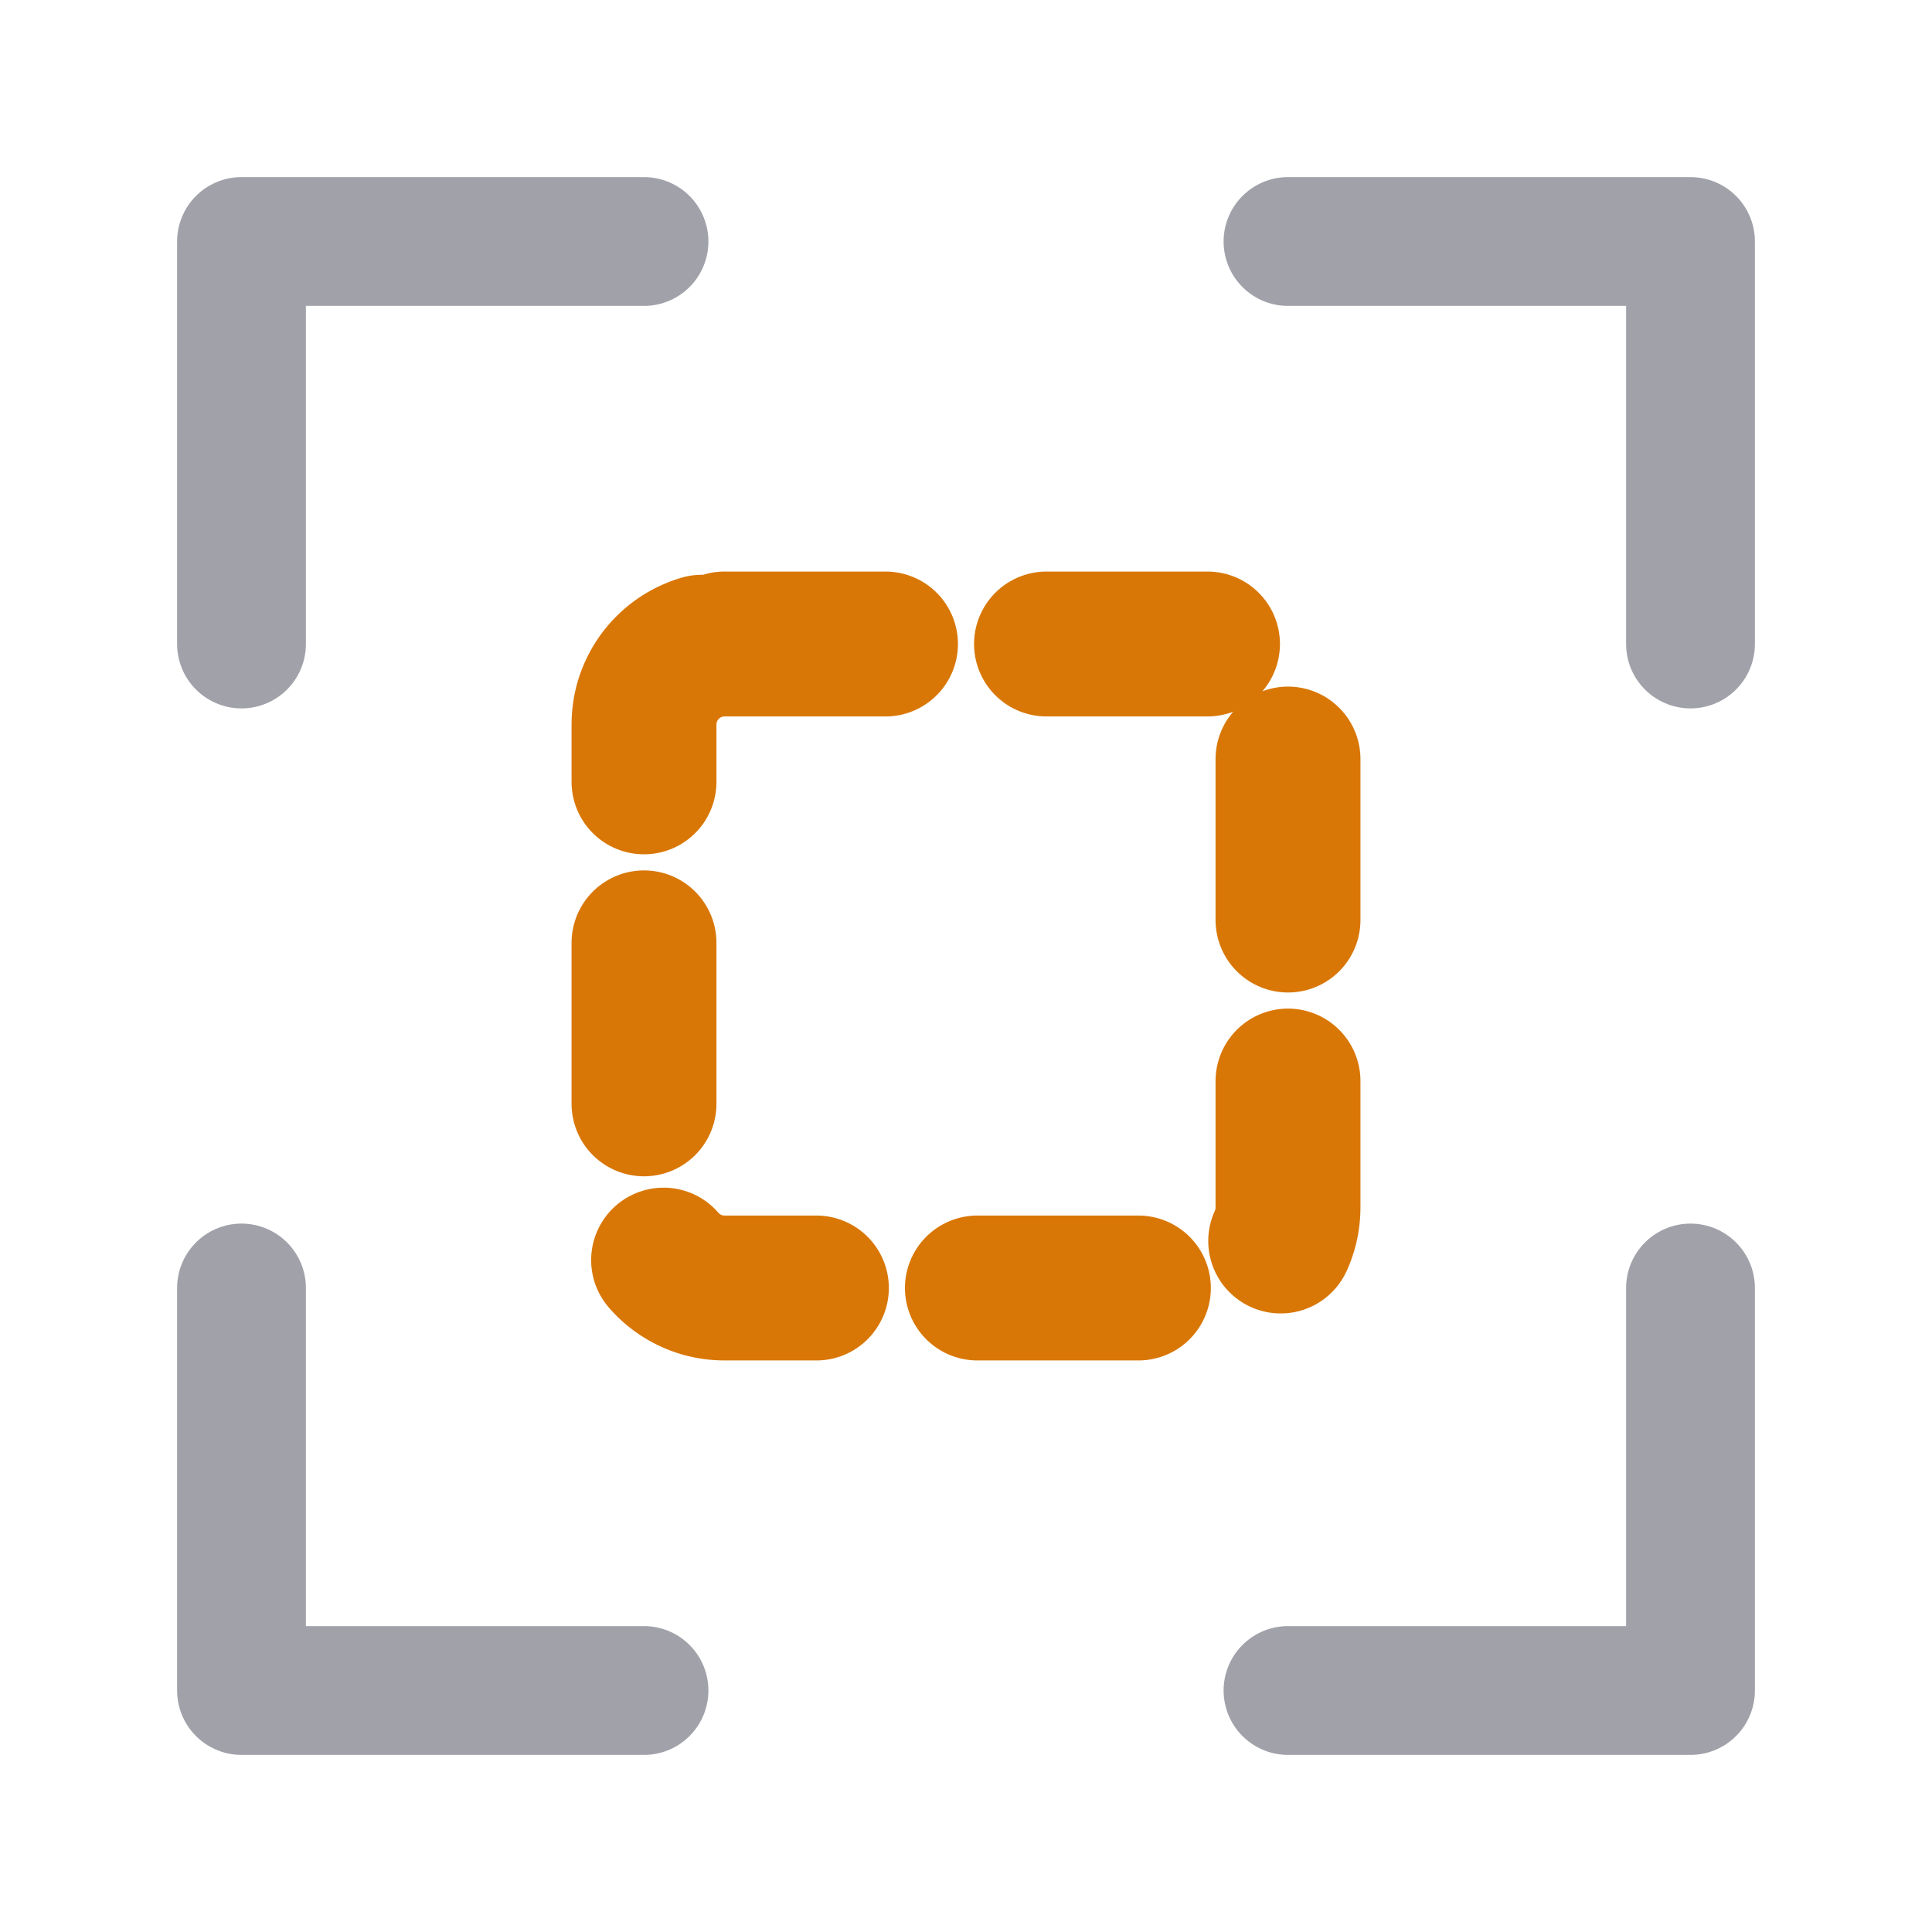
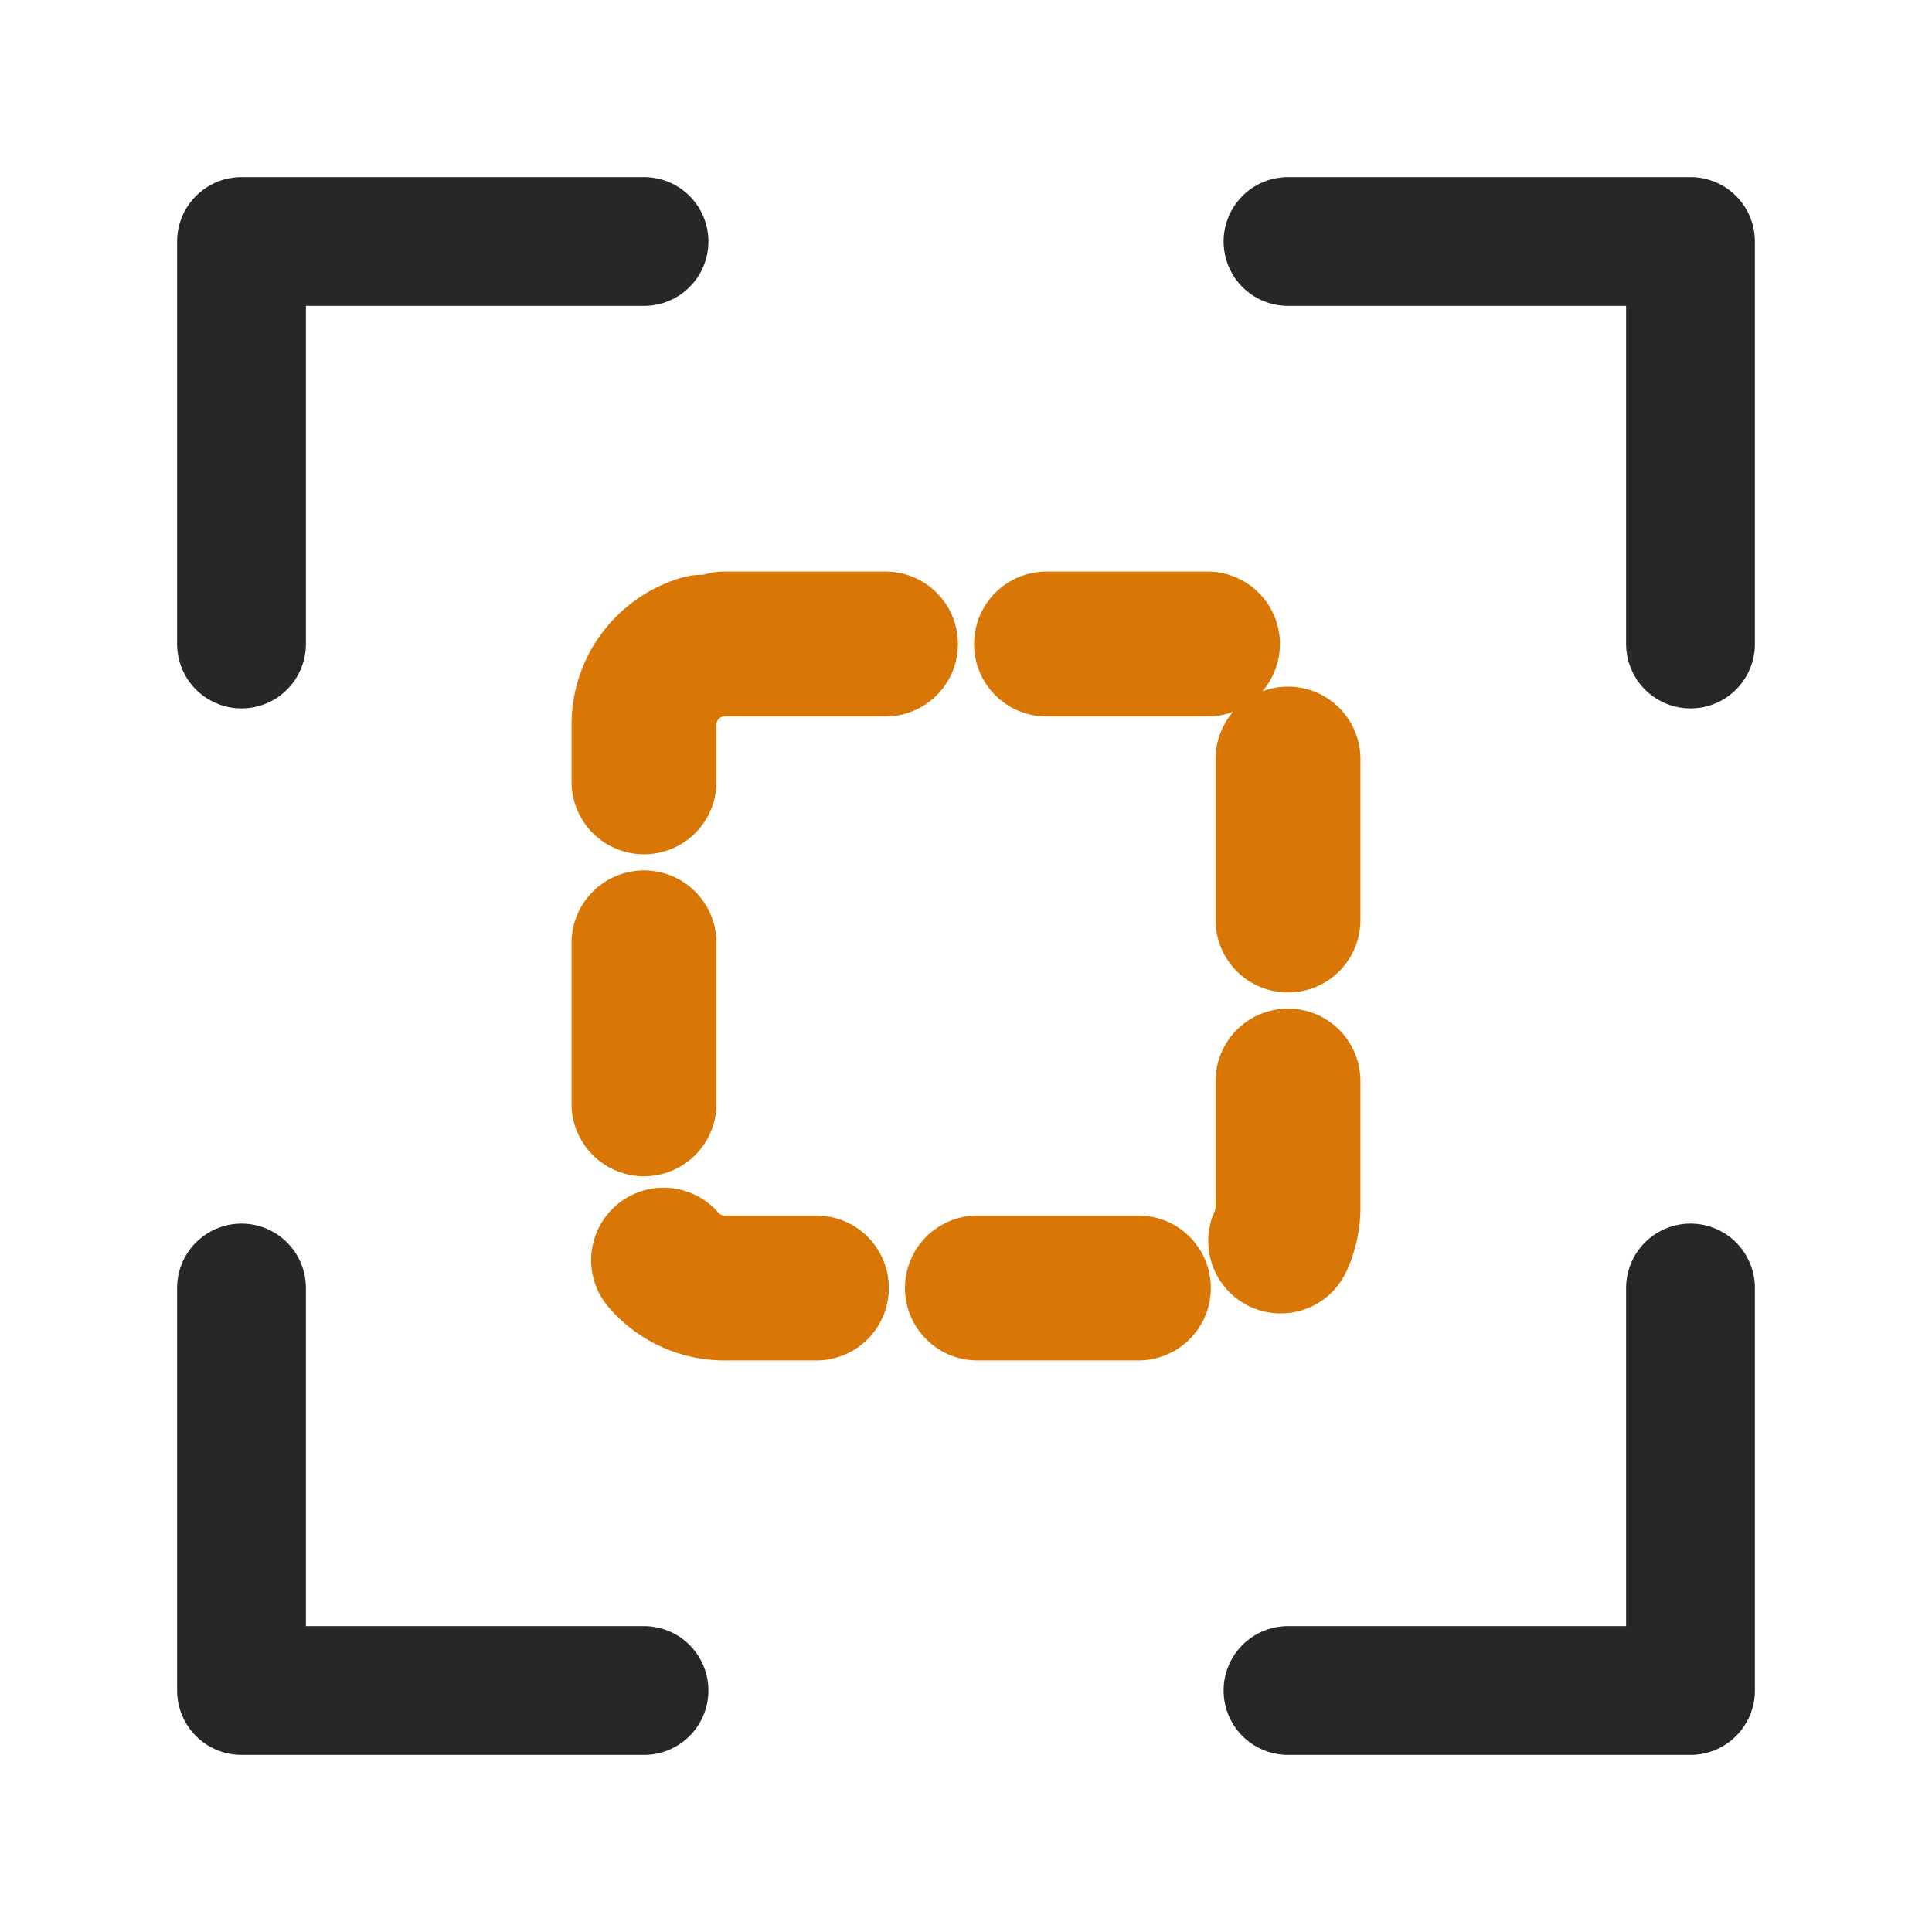
<svg xmlns="http://www.w3.org/2000/svg" viewBox="0 0 24 24" role="img" aria-label="Frame selection" fill="none" stroke-linecap="round" stroke-linejoin="round">
-   <path d="M3 8V3h5M16 3h5v5M21 16v5h-5M8 21H3v-5" stroke="#A1A1AA" stroke-width="1.6" />
+   <path d="M3 8V3h5M16 3h5v5M21 16v5h-5M8 21H3v-5" stroke="#27272A" stroke-width="1.6" />
  <rect x="8" y="8" width="8" height="8" rx="1" stroke="#D97706" stroke-width="1.8" stroke-dasharray="2 2" />
</svg>
